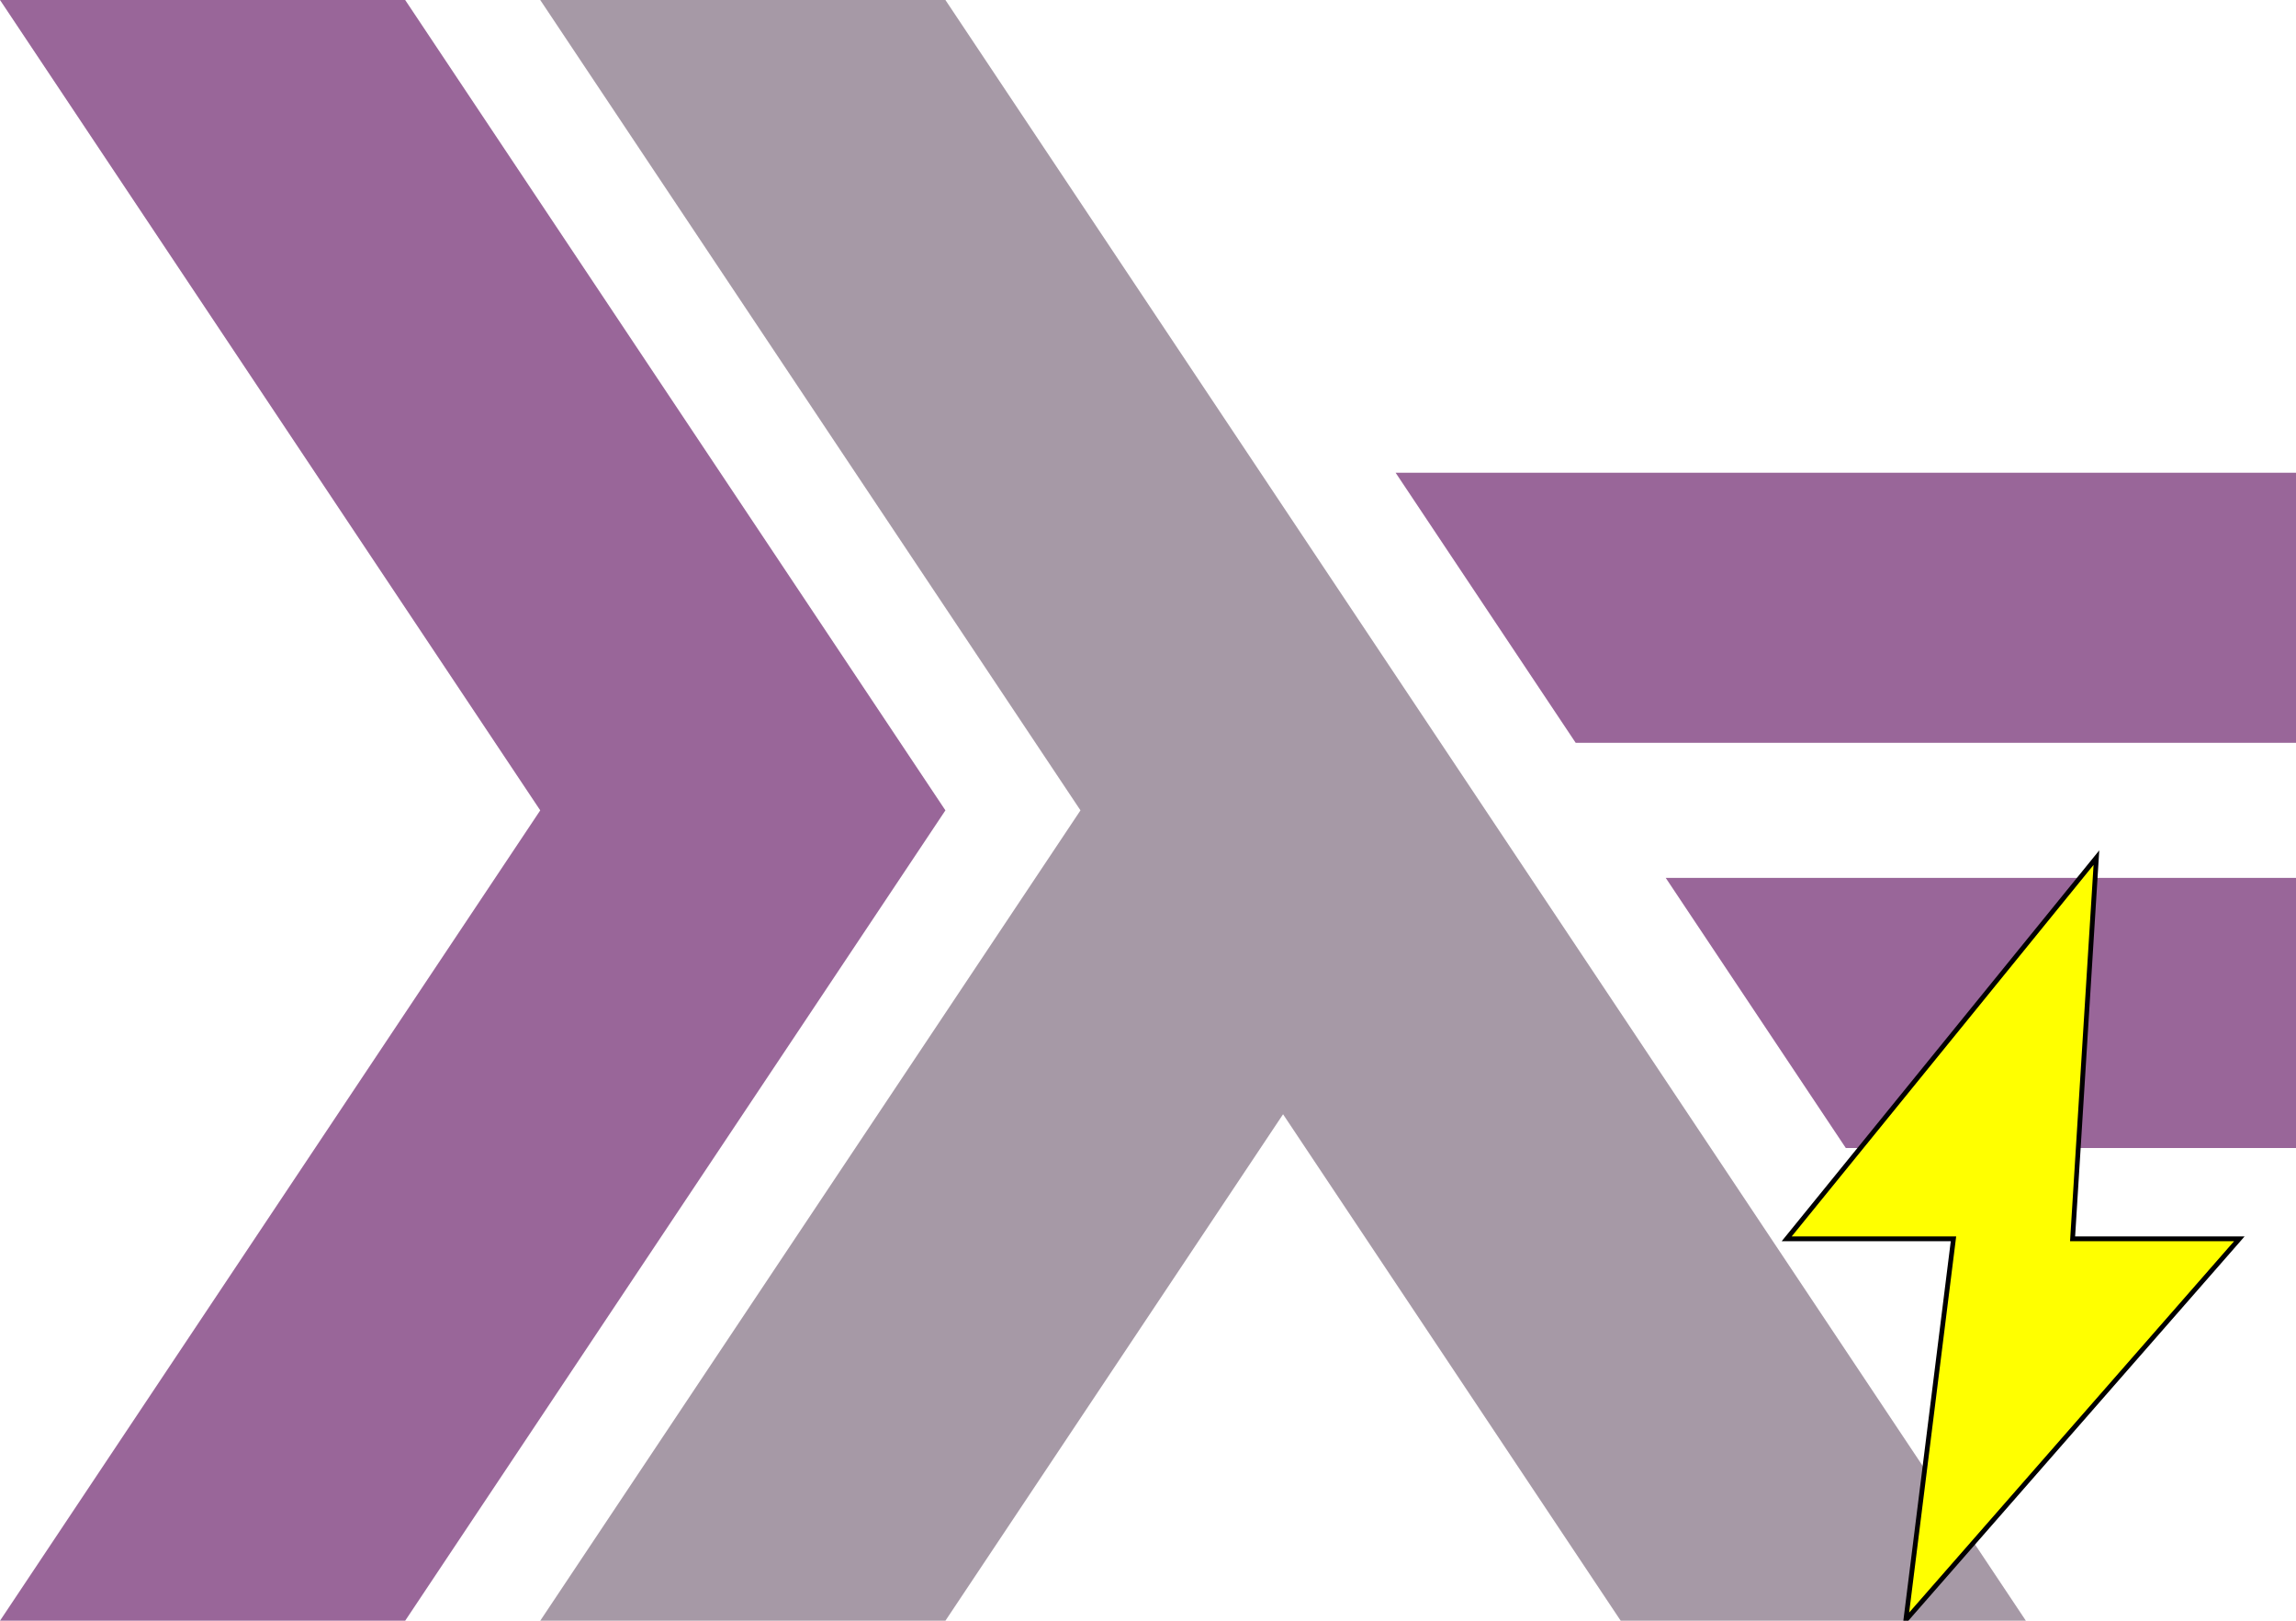
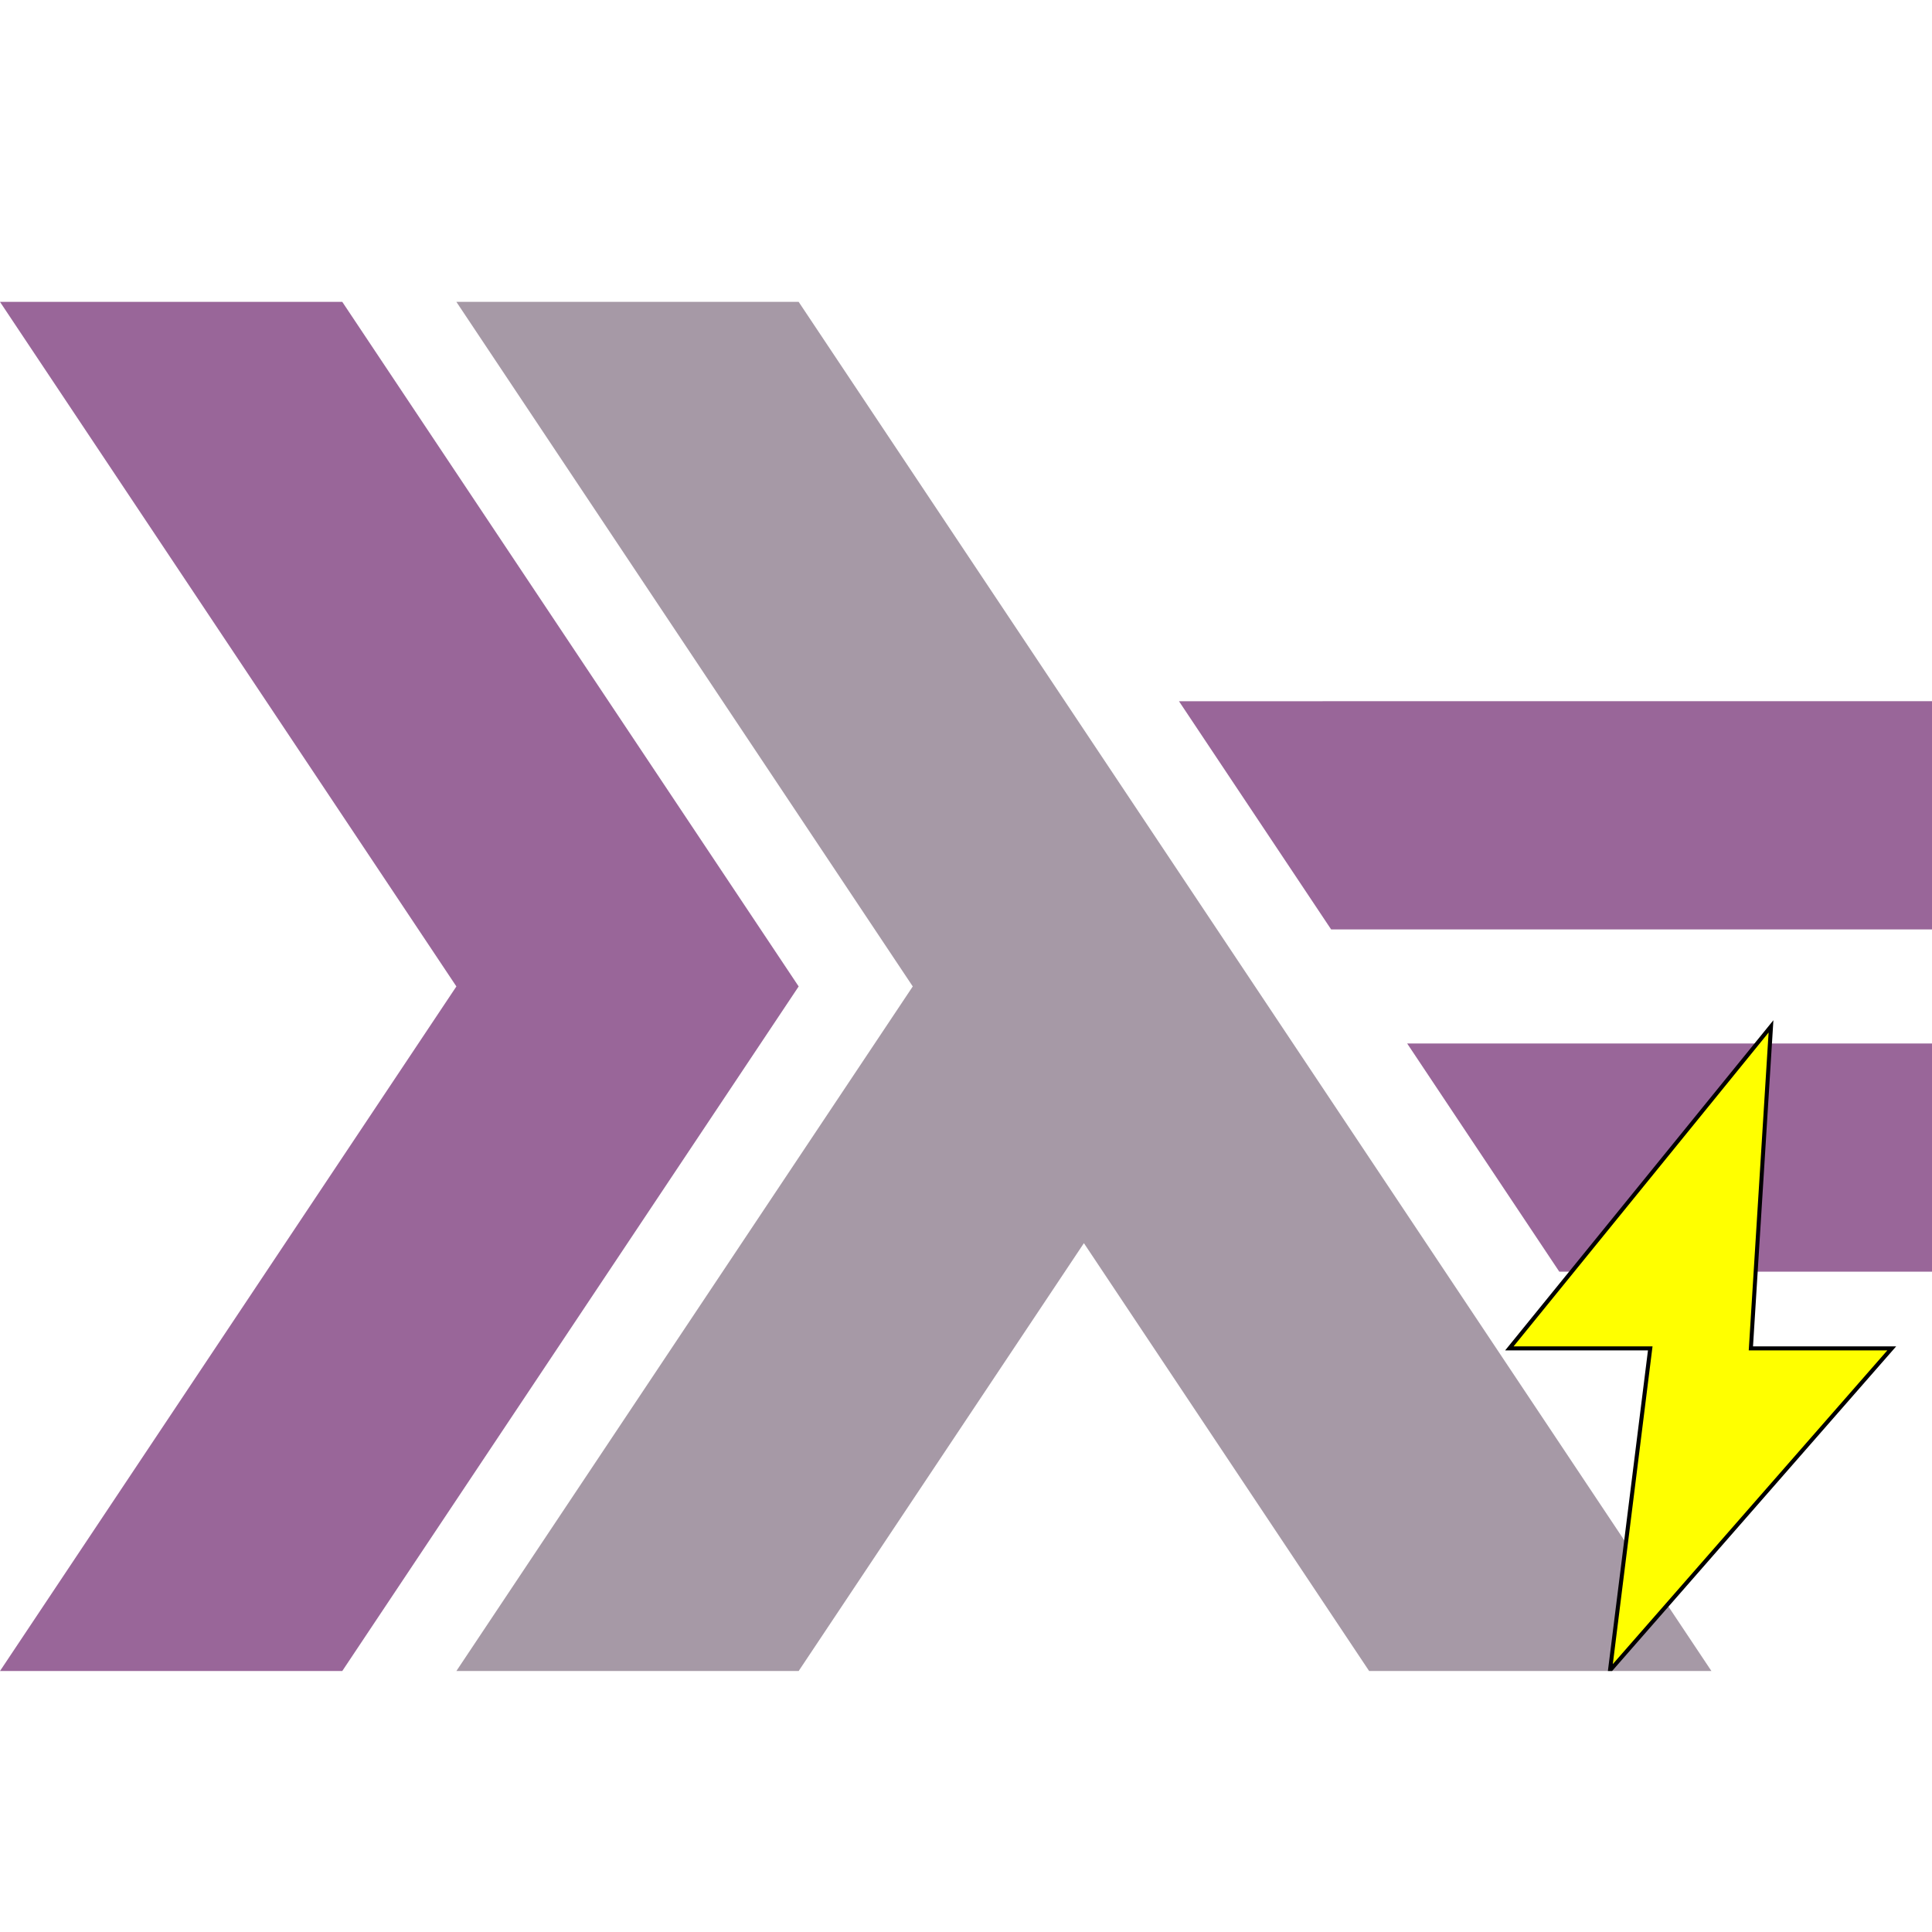
- <svg xmlns="http://www.w3.org/2000/svg" width="481.89pt" height="340.157pt" viewBox="0 0 481.89 340.157" version="1.1">
+ <svg xmlns="http://www.w3.org/2000/svg" width="480pt" height="480pt" viewBox="0 -50 480 430" version="1.1">
  <defs>
    <clipPath id="clip1">
      <path d="M 0 340.156 L 481.891 340.156 L 481.891 0 L 0 0 L 0 340.156 Z M 0 340.156 " />
    </clipPath>
  </defs>
  <g id="surface0">
    <g clip-path="url(#clip1)" clip-rule="nonzero">
      <path style=" stroke:none;fill-rule: nonzero; fill: rgb(60%,40%,60%); fill-opacity: 1;" d="M 0 340.156 L 113.387 170.078 L 0 0 L 85.039 0 L 198.426 170.078 L 85.039 340.156 L 0 340.156 Z M 0 340.156 " />
      <path style=" stroke:none;fill-rule: nonzero; fill: rgb(65%,60%,65%); fill-opacity: 1;" d="M 113.387 340.156 L 226.773 170.078 L 113.387 0 L 198.426 0 L 425.195 340.156 L 340.156 340.156 L 269.293 233.859 L 198.426 340.156 L 113.387 340.156 Z M 113.387 340.156 " />
      <path style=" stroke:none;fill-rule: nonzero; fill: rgb(60%,40%,60%); fill-opacity: 1;" d="M 387.402 240.945 L 349.609 184.254 L 481.891 184.25 L 481.891 240.945 L 387.402 240.945 Z M 387.402 240.945 " />
      <path style=" stroke:none;fill-rule: nonzero; fill: rgb(60%,40%,60%); fill-opacity: 1;" d="M 330.711 155.906 L 292.914 99.215 L 481.891 99.211 L 481.891 155.906 L 330.711 155.906 Z M 330.711 155.906 " />
      <path style="stroke:black; fill-rule: nonzero; fill: rgb(100%,100%,0%); fill-opacity: 1;" d="M 440 180 L 375 260 L 410 260 L 400 340 L 470 260 L 435 260 Z" />
    </g>
  </g>
</svg>
